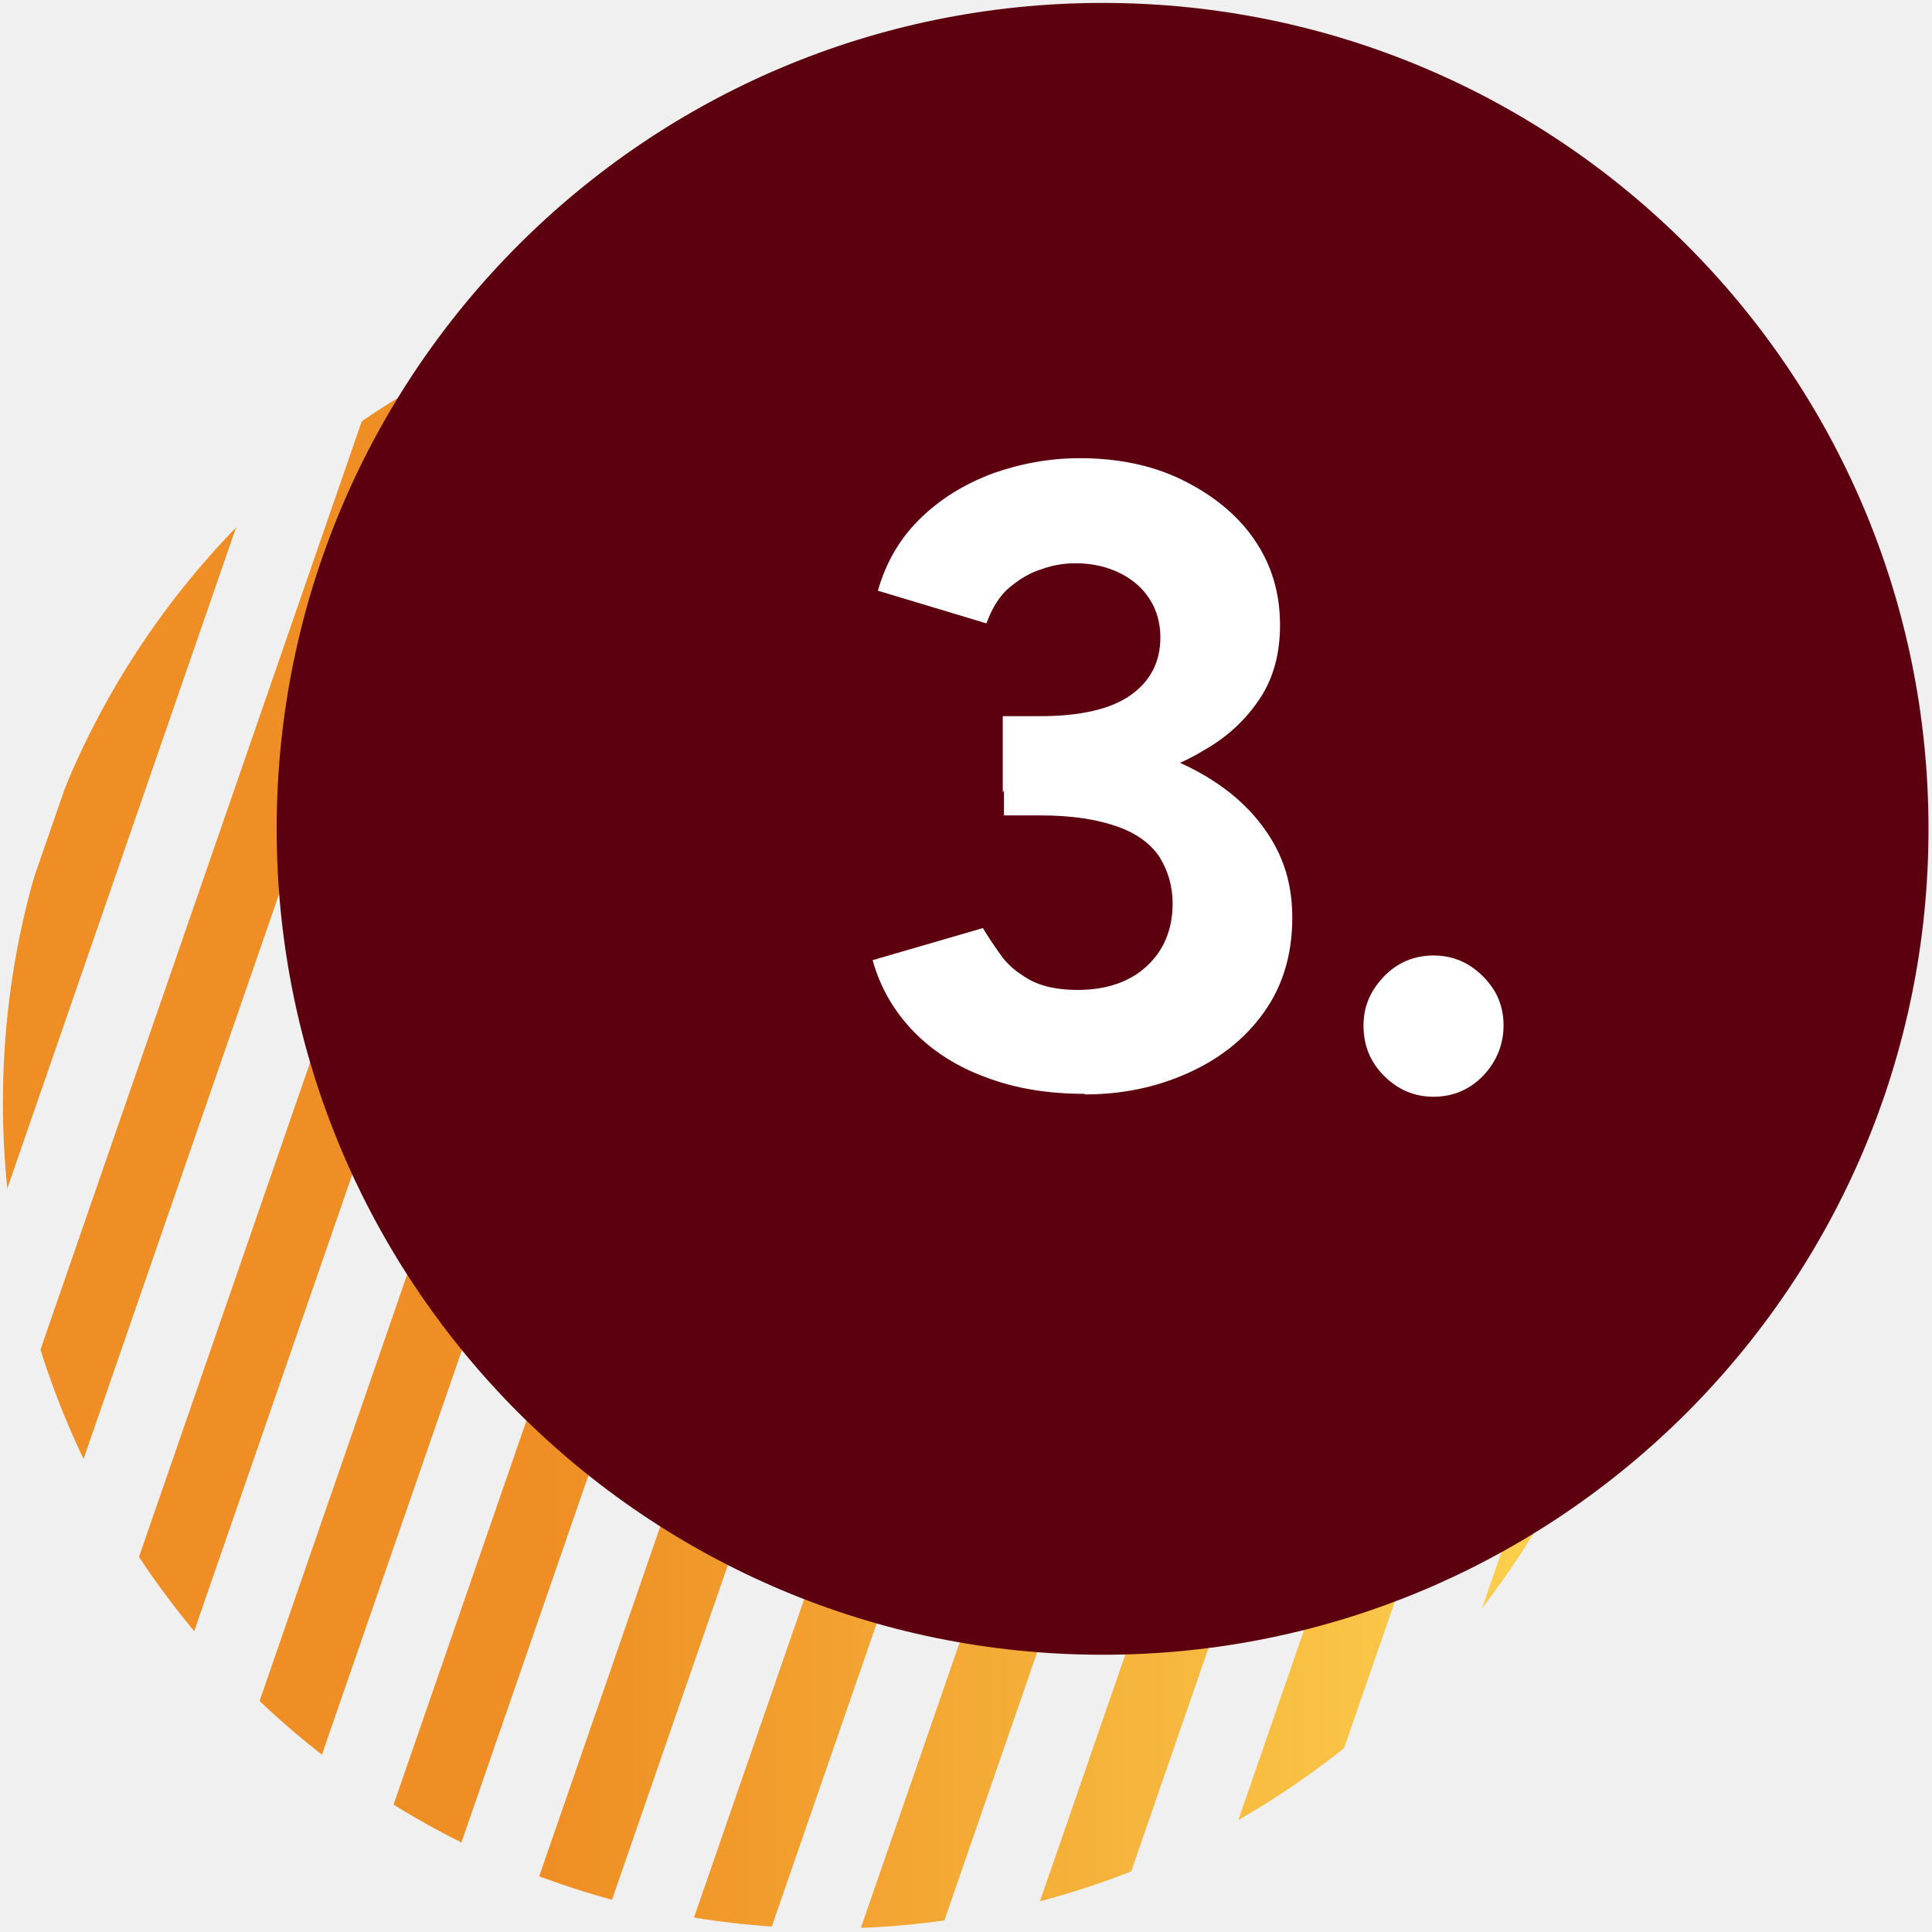
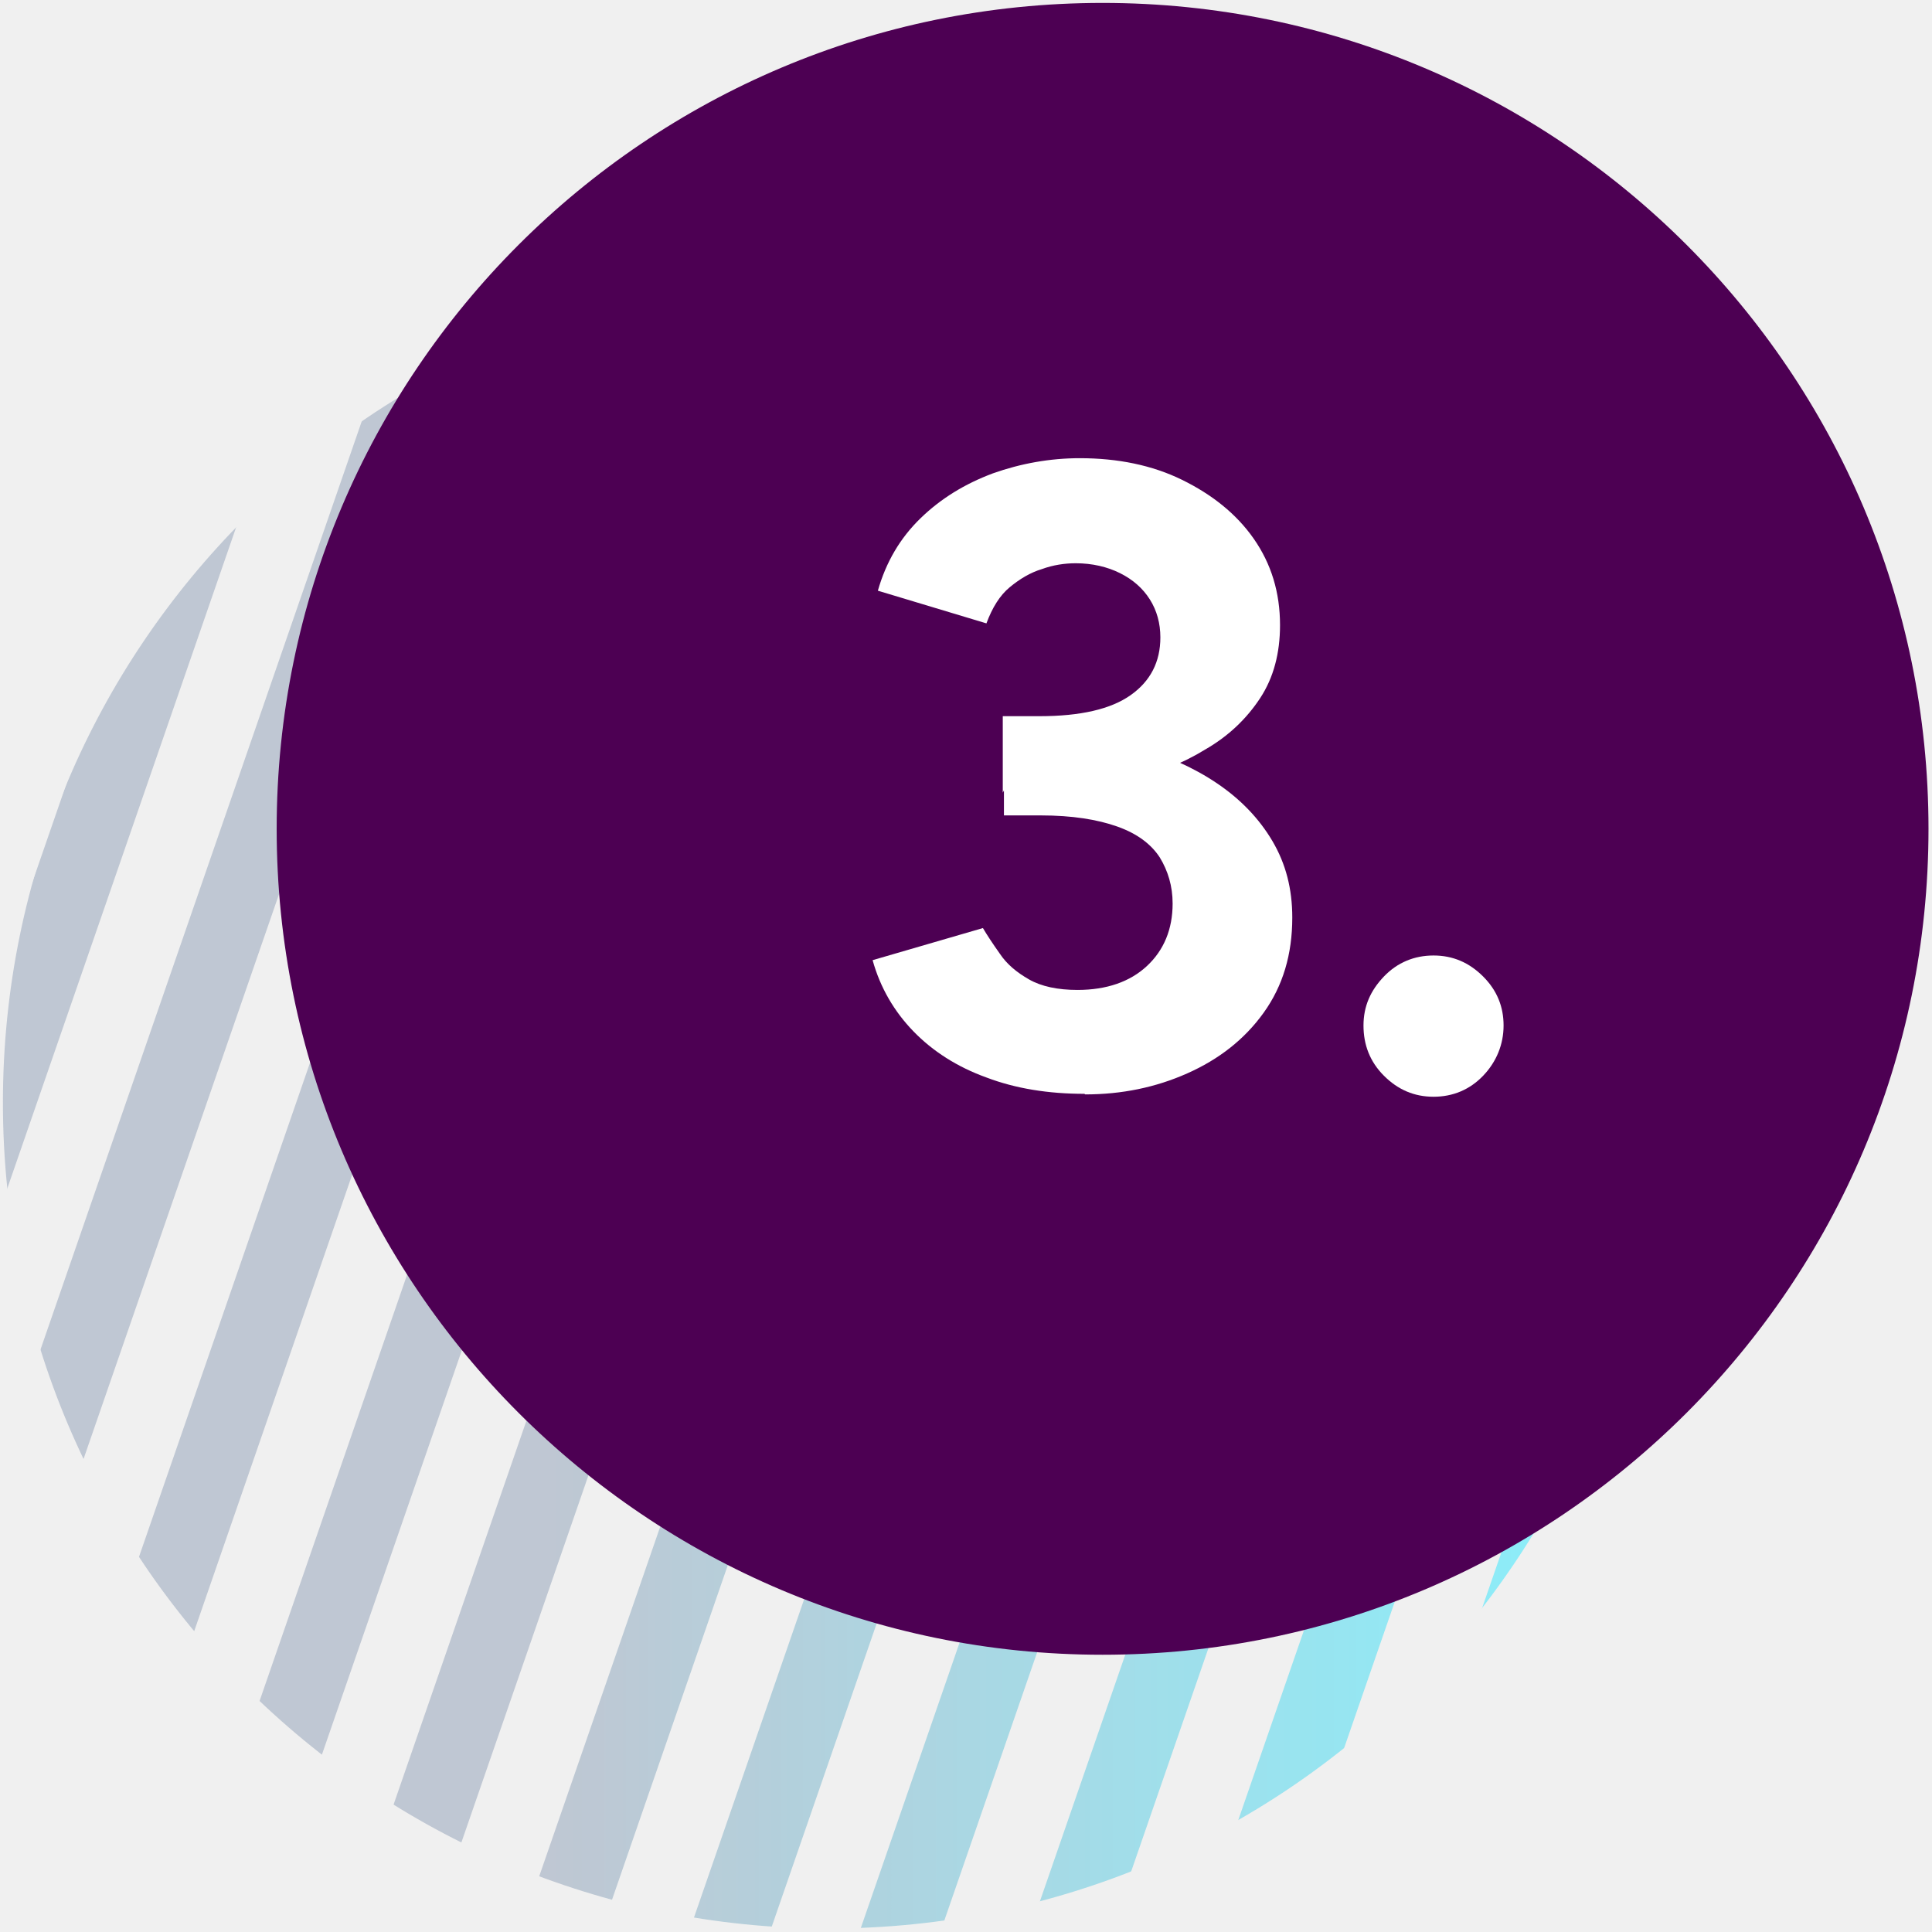
<svg xmlns="http://www.w3.org/2000/svg" id="Camada_1" data-name="Camada 1" viewBox="0 0 33.1 33.1">
  <defs>
    <style>
      .cls-1 {
        mask: url(#mask);
      }

      .cls-2 {
-         fill: url(#Gradiente_sem_nome_3);
+         fill: #d8d8d8;
      }

      .cls-2, .cls-3, .cls-4, .cls-5 {
        stroke-width: 0px;
      }

      .cls-3 {
-         fill: #d9d9d9;
+         fill: url(#Gradiente_sem_nome_4);
      }

      .cls-4 {
-         fill: #fff;
+         fill: #4d0053;
      }

      .cls-5 {
-         fill: #5c000f;
+         fill: #fff;
      }
    </style>
    <mask id="mask" x="-6.83" y="-1.61" width="40.2" height="39.74" maskUnits="userSpaceOnUse">
      <g id="mask0_88_68" data-name="mask0 88 68">
-         <rect class="cls-3" x="-16.77" y="12.77" width="31.38" height="1.31" transform="translate(-13.42 8.01) rotate(-70.91)" />
-         <rect class="cls-3" x="-14.16" y="13.65" width="31.38" height="1.31" transform="translate(-12.49 11.07) rotate(-70.91)" />
-         <rect class="cls-3" x="-11.55" y="14.53" width="31.38" height="1.31" transform="translate(-11.57 14.13) rotate(-70.91)" />
-         <rect class="cls-3" x="-8.94" y="15.41" width="31.38" height="1.31" transform="translate(-10.64 17.18) rotate(-70.91)" />
-         <rect class="cls-3" x="-6.33" y="16.29" width="31.38" height="1.31" transform="translate(-9.71 20.24) rotate(-70.91)" />
-         <rect class="cls-3" x="-3.72" y="17.17" width="31.38" height="1.31" transform="translate(-8.79 23.3) rotate(-70.91)" />
-         <rect class="cls-3" x="-1.11" y="18.05" width="31.38" height="1.31" transform="translate(-7.86 26.36) rotate(-70.91)" />
-         <rect class="cls-3" x="1.5" y="18.92" width="31.38" height="1.31" transform="translate(-6.94 29.41) rotate(-70.91)" />
-         <rect class="cls-3" x="4.1" y="19.8" width="31.38" height="1.31" transform="translate(-6.01 32.47) rotate(-70.91)" />
-         <rect class="cls-3" x="6.71" y="20.68" width="31.38" height="1.31" transform="translate(-5.09 35.53) rotate(-70.91)" />
-         <rect class="cls-3" x="9.32" y="21.56" width="31.38" height="1.31" transform="translate(-4.16 38.58) rotate(-70.91)" />
-         <rect class="cls-3" x="11.93" y="22.44" width="31.38" height="1.31" transform="translate(-3.23 41.64) rotate(-70.91)" />
+         <rect class="cls-2" x="-16.77" y="12.77" width="31.38" height="1.31" transform="translate(-13.42 8.01) rotate(-70.91)" />
+         <rect class="cls-2" x="-14.16" y="13.65" width="31.38" height="1.31" transform="translate(-12.49 11.07) rotate(-70.91)" />
+         <rect class="cls-2" x="-11.55" y="14.53" width="31.38" height="1.31" transform="translate(-11.57 14.13) rotate(-70.91)" />
+         <rect class="cls-2" x="-8.94" y="15.41" width="31.38" height="1.31" transform="translate(-10.64 17.18) rotate(-70.91)" />
+         <rect class="cls-2" x="-6.33" y="16.29" width="31.38" height="1.31" transform="translate(-9.71 20.24) rotate(-70.91)" />
+         <rect class="cls-2" x="-3.72" y="17.17" width="31.38" height="1.31" transform="translate(-8.79 23.3) rotate(-70.91)" />
+         <rect class="cls-2" x="-1.11" y="18.05" width="31.38" height="1.31" transform="translate(-7.86 26.36) rotate(-70.91)" />
+         <rect class="cls-2" x="1.5" y="18.92" width="31.38" height="1.31" transform="translate(-6.94 29.41) rotate(-70.91)" />
+         <rect class="cls-2" x="4.1" y="19.8" width="31.38" height="1.31" transform="translate(-6.01 32.47) rotate(-70.91)" />
+         <rect class="cls-2" x="6.71" y="20.68" width="31.38" height="1.31" transform="translate(-5.09 35.53) rotate(-70.91)" />
+         <rect class="cls-2" x="9.32" y="21.56" width="31.38" height="1.31" transform="translate(-4.16 38.58) rotate(-70.91)" />
+         <rect class="cls-2" x="11.93" y="22.44" width="31.38" height="1.31" transform="translate(-3.23 41.64) rotate(-70.91)" />
      </g>
    </mask>
-     <linearGradient id="Gradiente_sem_nome_3" data-name="Gradiente sem nome 3" x1=".05" y1="1539.5" x2="28.36" y2="1539.5" gradientTransform="translate(0 1558.39) scale(1 -1)" gradientUnits="userSpaceOnUse">
-       <stop offset=".33" stop-color="#ee7d00" />
-       <stop offset="1" stop-color="#ffd336" />
+     <linearGradient id="Gradiente_sem_nome_4" data-name="Gradiente sem nome 4" x1=".05" y1="-.06" x2="28.36" y2="-.06" gradientTransform="translate(0 18.83) scale(1 -1)" gradientUnits="userSpaceOnUse">
+       <stop offset=".33" stop-color="#b6bfcd" />
+       <stop offset="1" stop-color="#73f1ff" />
    </linearGradient>
  </defs>
  <g class="cls-1">
-     <circle class="cls-2" cx="14.2" cy="18.89" r="14.15" />
+     <circle class="cls-3" cx="14.2" cy="18.89" r="14.15" />
  </g>
  <g>
-     <circle class="cls-5" cx="18.89" cy="14.2" r="14.15" />
+     <circle class="cls-4" cx="18.89" cy="14.2" r="14.15" />
    <g>
-       <path class="cls-4" d="M18.58,18.74c-.62,0-1.18-.09-1.68-.28-.5-.18-.92-.45-1.25-.79-.33-.34-.57-.75-.7-1.22l1.89-.55c.07.12.17.27.29.44.12.18.29.32.5.44.21.12.49.18.83.18.5,0,.9-.14,1.19-.41.29-.27.44-.63.44-1.07,0-.3-.08-.56-.22-.79-.15-.23-.39-.41-.73-.53s-.77-.19-1.31-.19h-.63v-1.4h.55c.6,0,1.17.07,1.7.22.53.15,1,.36,1.4.63s.72.6.95.99c.23.39.34.82.34,1.31,0,.63-.16,1.17-.49,1.63-.33.46-.77.8-1.31,1.04-.54.24-1.12.36-1.75.36ZM17.18,13.58v-1.31h.63c.7,0,1.22-.12,1.56-.36.34-.24.51-.57.51-.99,0-.24-.06-.46-.18-.65s-.29-.34-.51-.45c-.22-.11-.48-.17-.76-.17-.19,0-.39.03-.58.1-.2.06-.38.17-.55.31s-.3.35-.4.62l-1.86-.56c.14-.49.38-.9.73-1.24s.76-.59,1.24-.77c.48-.17.98-.26,1.49-.26.65,0,1.24.12,1.75.37s.93.58,1.23,1.01c.3.43.45.92.45,1.48,0,.48-.11.9-.34,1.25s-.54.65-.94.88c-.39.24-.84.42-1.34.53-.5.11-1.02.17-1.56.17h-.55Z" />
-       <path class="cls-4" d="M24.56,18.79c-.33,0-.61-.12-.85-.36-.24-.24-.35-.53-.35-.86s.12-.6.35-.84c.23-.24.52-.36.85-.36s.61.12.85.36c.24.24.35.52.35.84s-.12.62-.35.86c-.23.24-.52.36-.85.36Z" />
+       <path class="cls-5" d="M18.58,18.74c-.62,0-1.18-.09-1.68-.28-.5-.18-.92-.45-1.25-.79-.33-.34-.57-.75-.7-1.22l1.89-.55c.07.12.17.27.29.44.12.18.29.32.5.44.21.12.49.18.83.18.5,0,.9-.14,1.19-.41.29-.27.44-.63.44-1.07,0-.3-.08-.56-.22-.79-.15-.23-.39-.41-.73-.53s-.77-.19-1.31-.19h-.63v-1.4h.55c.6,0,1.17.07,1.7.22.53.15,1,.36,1.4.63s.72.6.95.99c.23.39.34.82.34,1.31,0,.63-.16,1.17-.49,1.63-.33.46-.77.8-1.31,1.04-.54.24-1.12.36-1.75.36ZM17.18,13.58v-1.31h.63c.7,0,1.22-.12,1.56-.36.34-.24.51-.57.51-.99,0-.24-.06-.46-.18-.65s-.29-.34-.51-.45c-.22-.11-.48-.17-.76-.17-.19,0-.39.03-.58.1-.2.06-.38.17-.55.31s-.3.35-.4.62l-1.86-.56c.14-.49.38-.9.73-1.24s.76-.59,1.24-.77c.48-.17.98-.26,1.49-.26.65,0,1.24.12,1.75.37s.93.58,1.23,1.01c.3.43.45.92.45,1.48,0,.48-.11.9-.34,1.25s-.54.65-.94.88c-.39.24-.84.42-1.34.53-.5.11-1.02.17-1.56.17h-.55Z" />
+       <path class="cls-5" d="M24.56,18.79c-.33,0-.61-.12-.85-.36-.24-.24-.35-.53-.35-.86s.12-.6.35-.84c.23-.24.52-.36.85-.36s.61.12.85.36c.24.24.35.52.35.84s-.12.62-.35.86c-.23.24-.52.36-.85.36Z" />
    </g>
  </g>
</svg>
